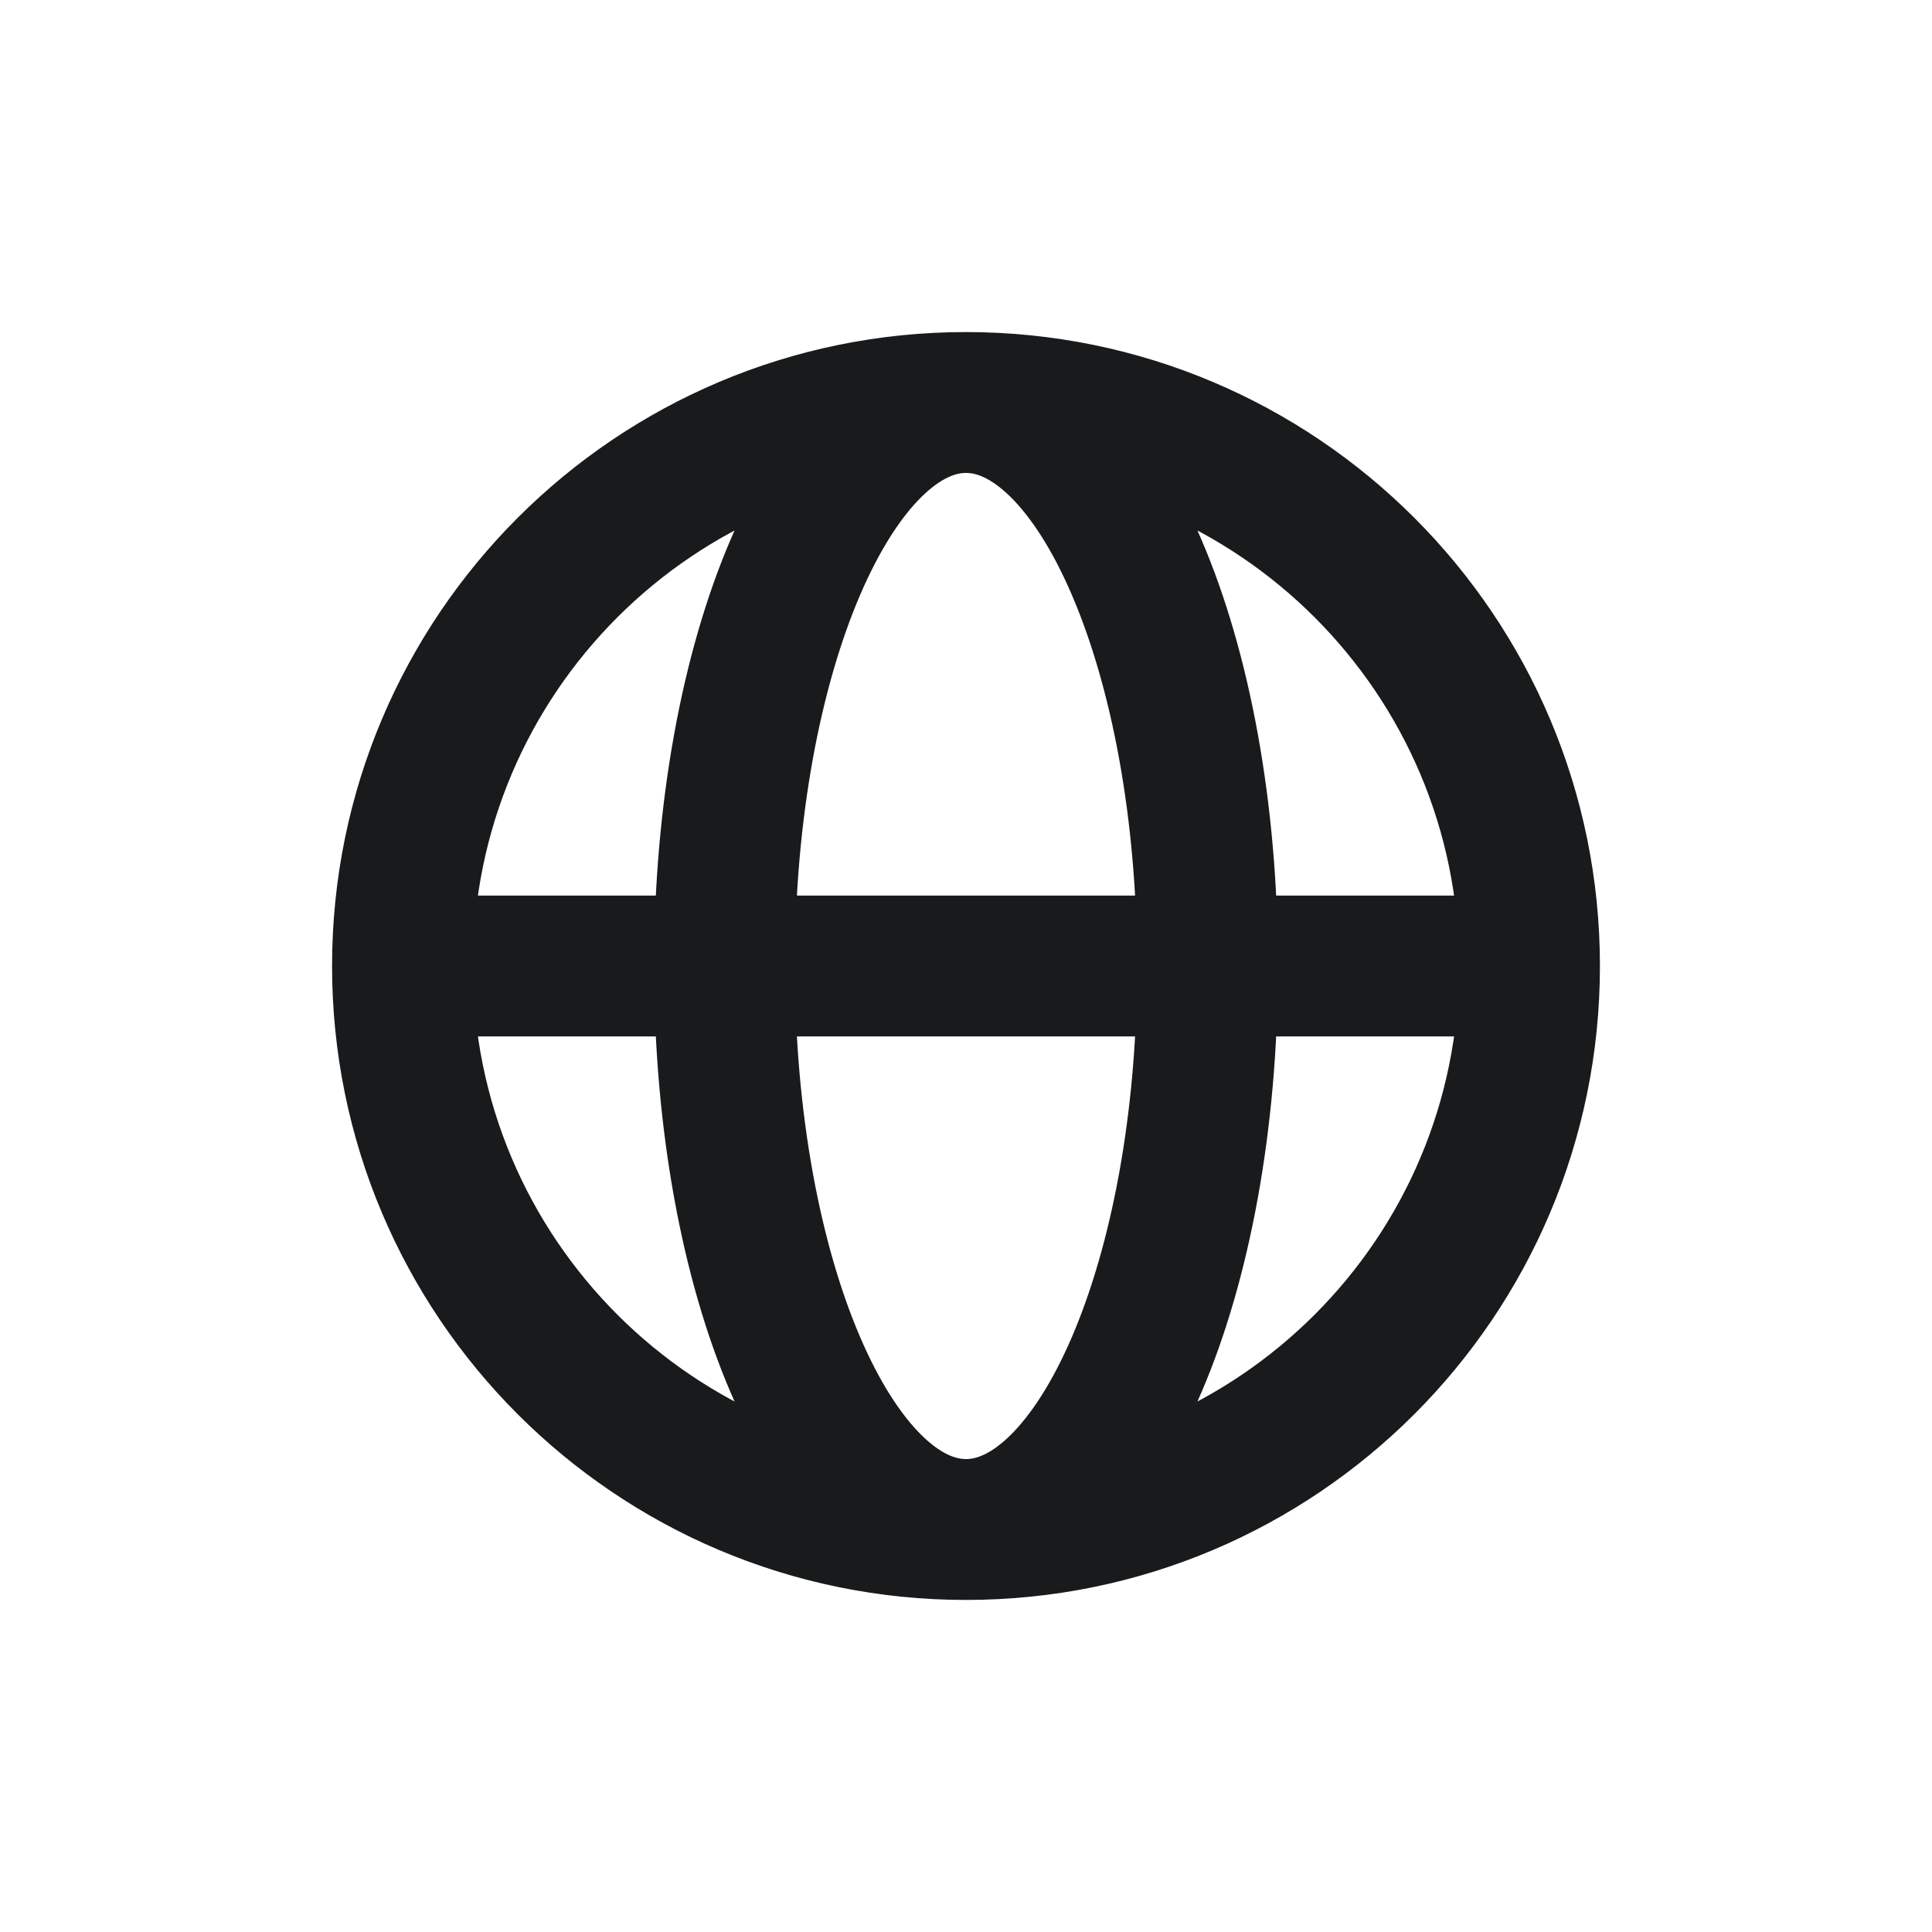
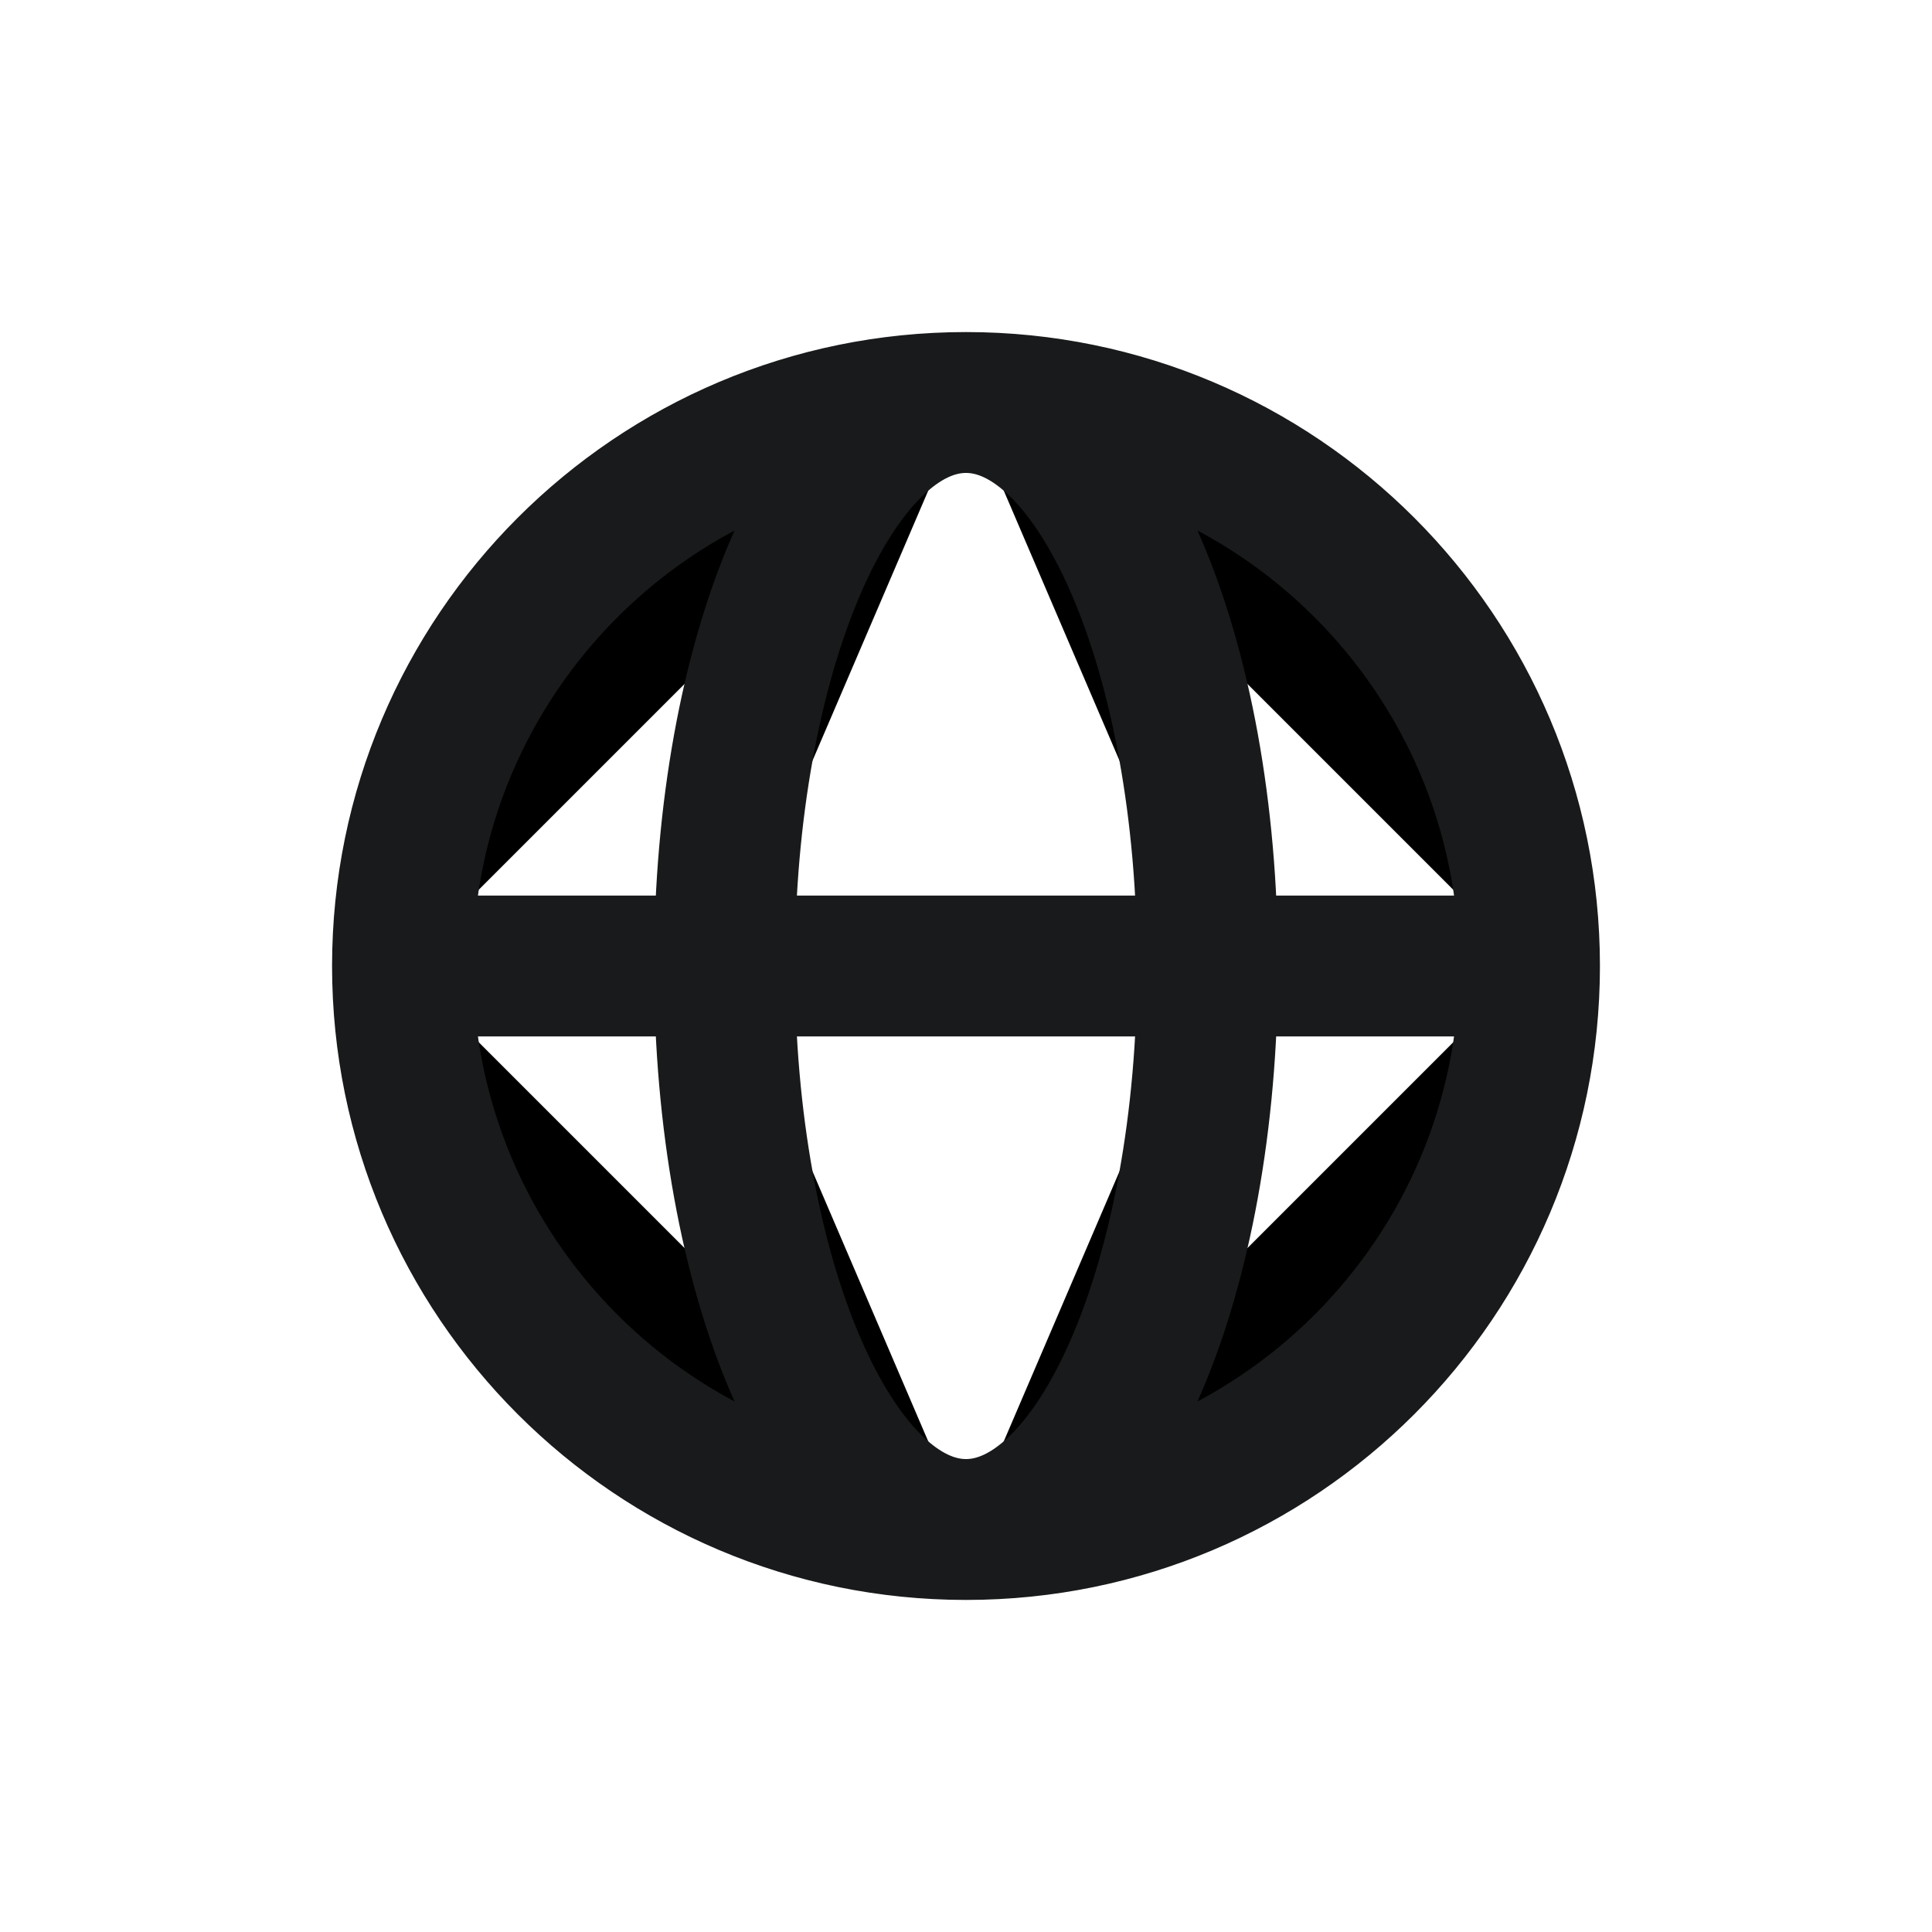
- <svg xmlns="http://www.w3.org/2000/svg" width="24" height="24" viewBox="0 0 24 24" fill="none">
+ <svg xmlns="http://www.w3.org/2000/svg" width="24" height="24" viewBox="0 0 24 24" fill="currentColor">
  <path d="M12 5C15.866 5 19 8.134 19 12M12 5C8.134 5 5 8.134 5 12M12 5C13.657 5 15 8.134 15 12M12 5C10.343 5 9 8.134 9 12M19 12C19 15.866 15.866 19 12 19M19 12H15M12 19C8.134 19 5 15.866 5 12M12 19C13.657 19 15 15.866 15 12M12 19C10.343 19 9 15.866 9 12M5 12H9M15 12H9" stroke-width="1.75" stroke-linecap="round" stroke-linejoin="round" stroke="#181A1B" />
</svg>
